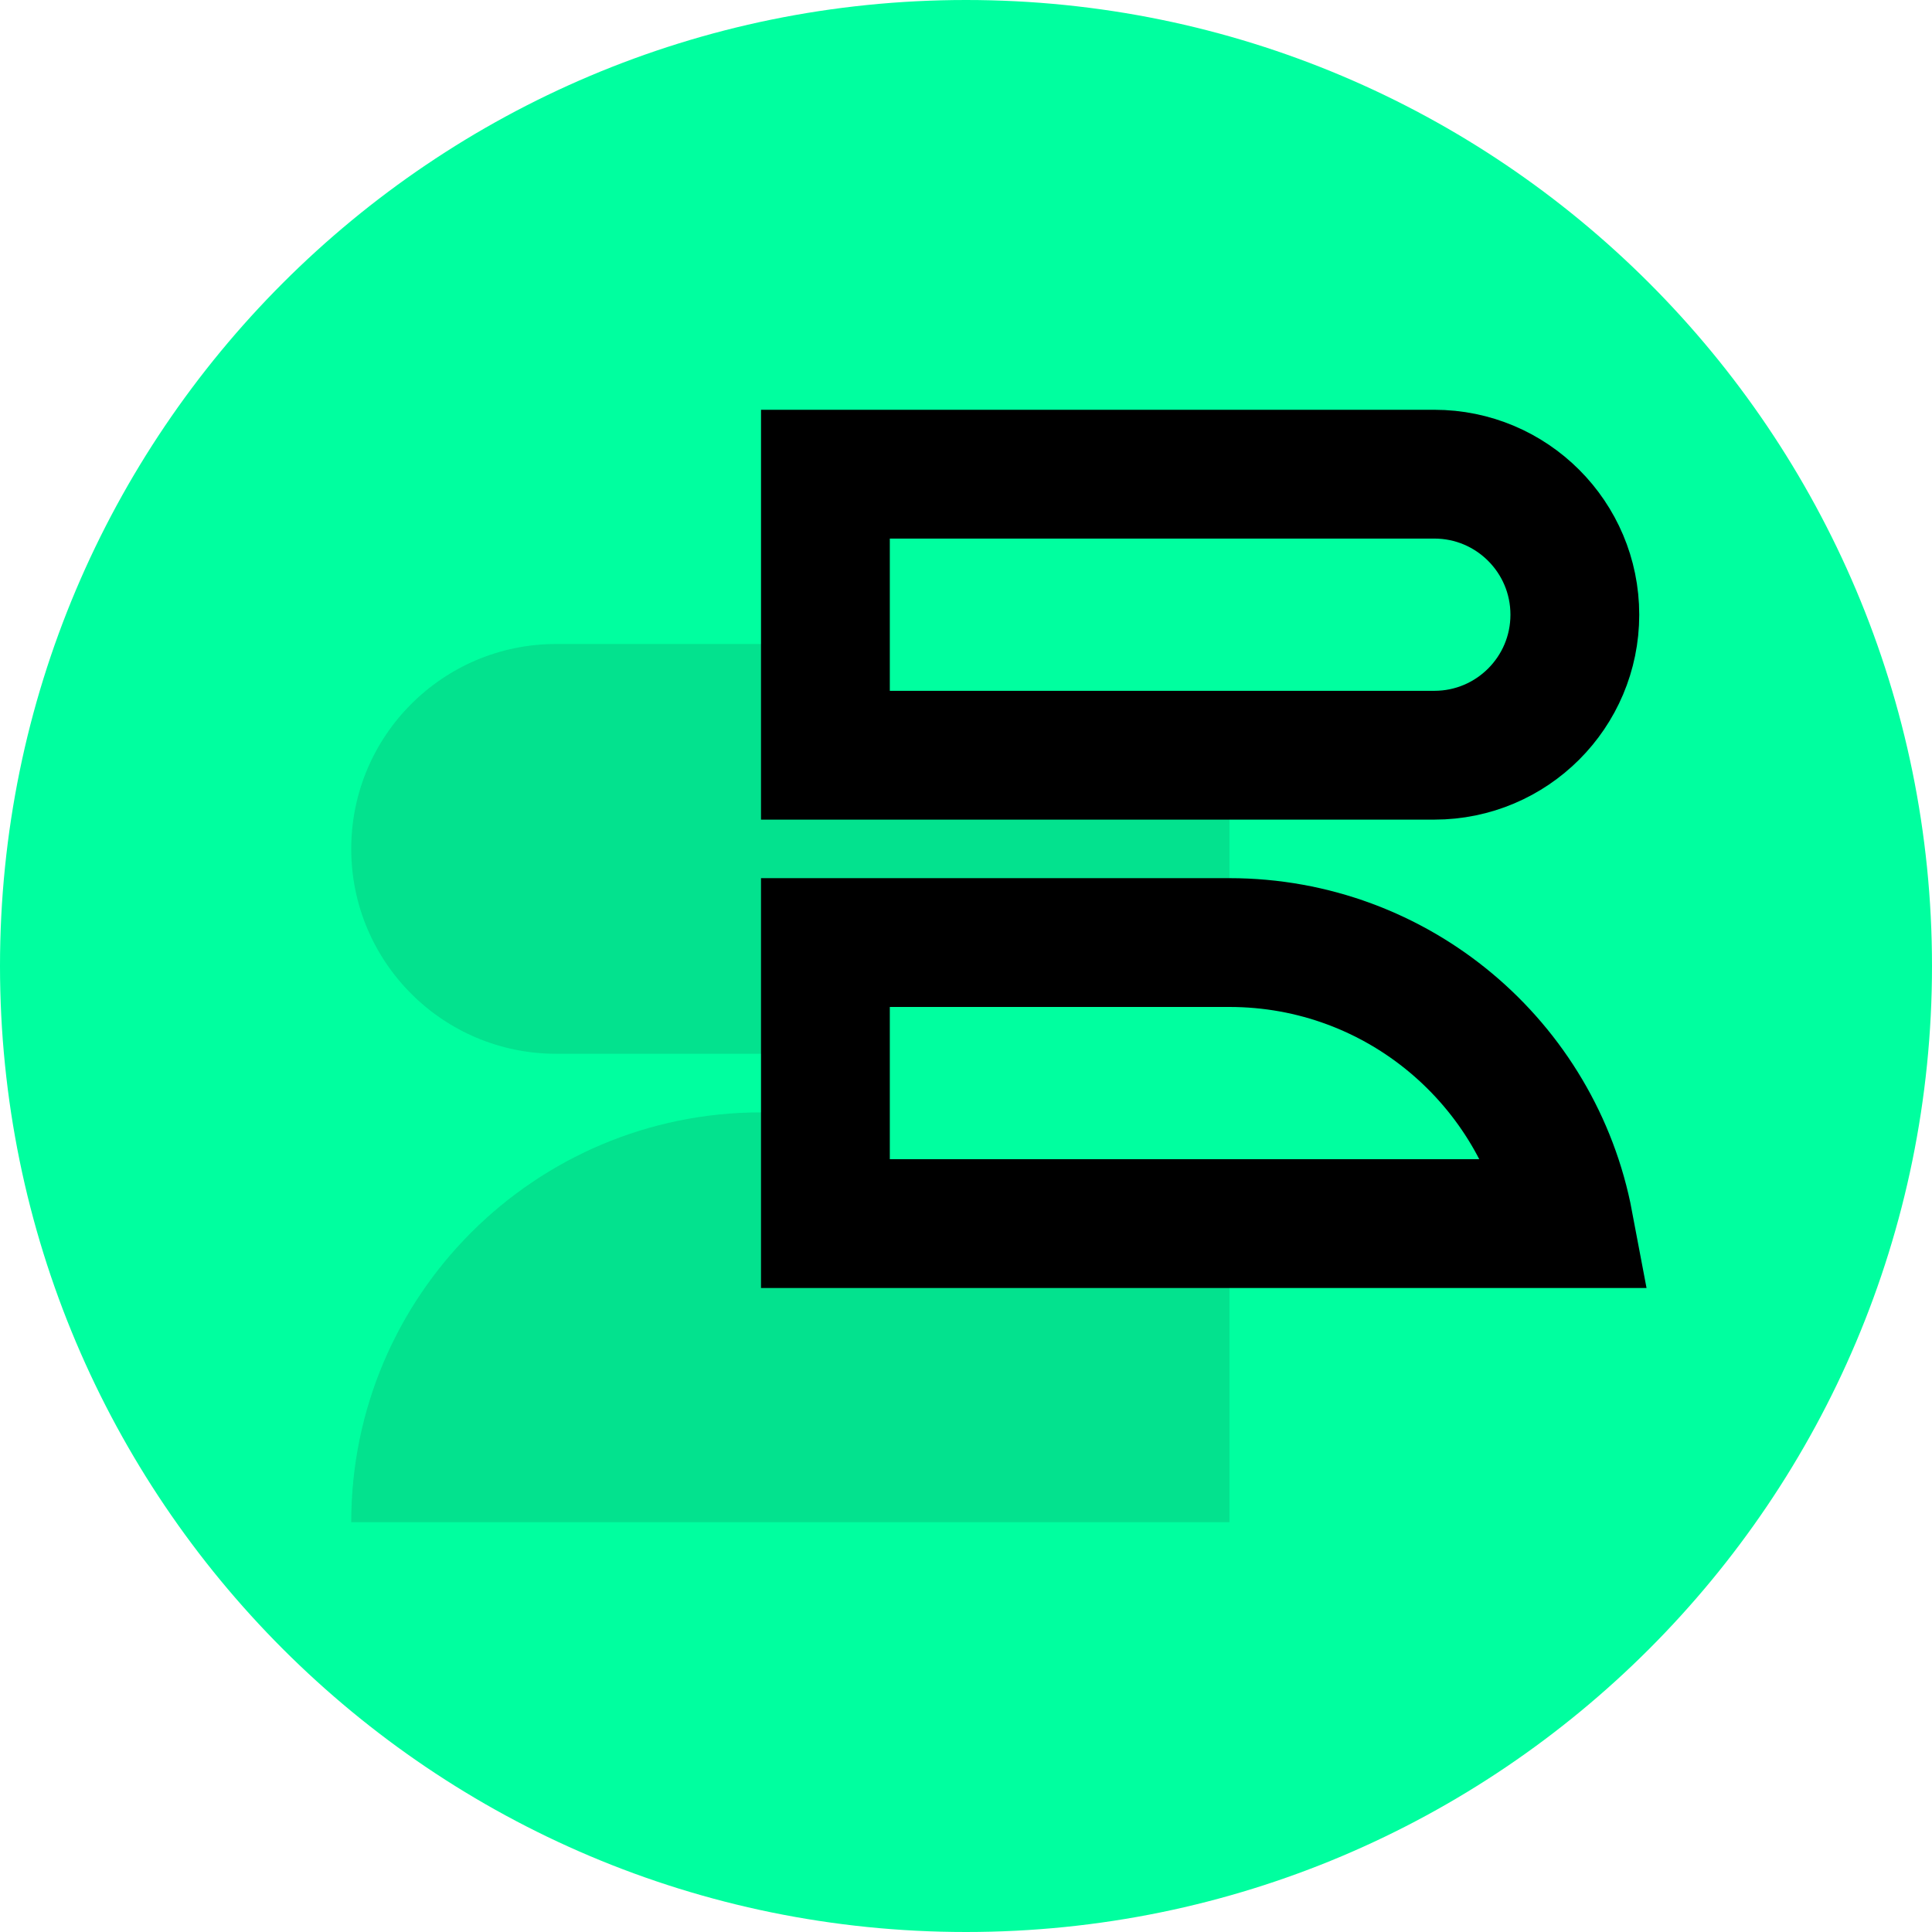
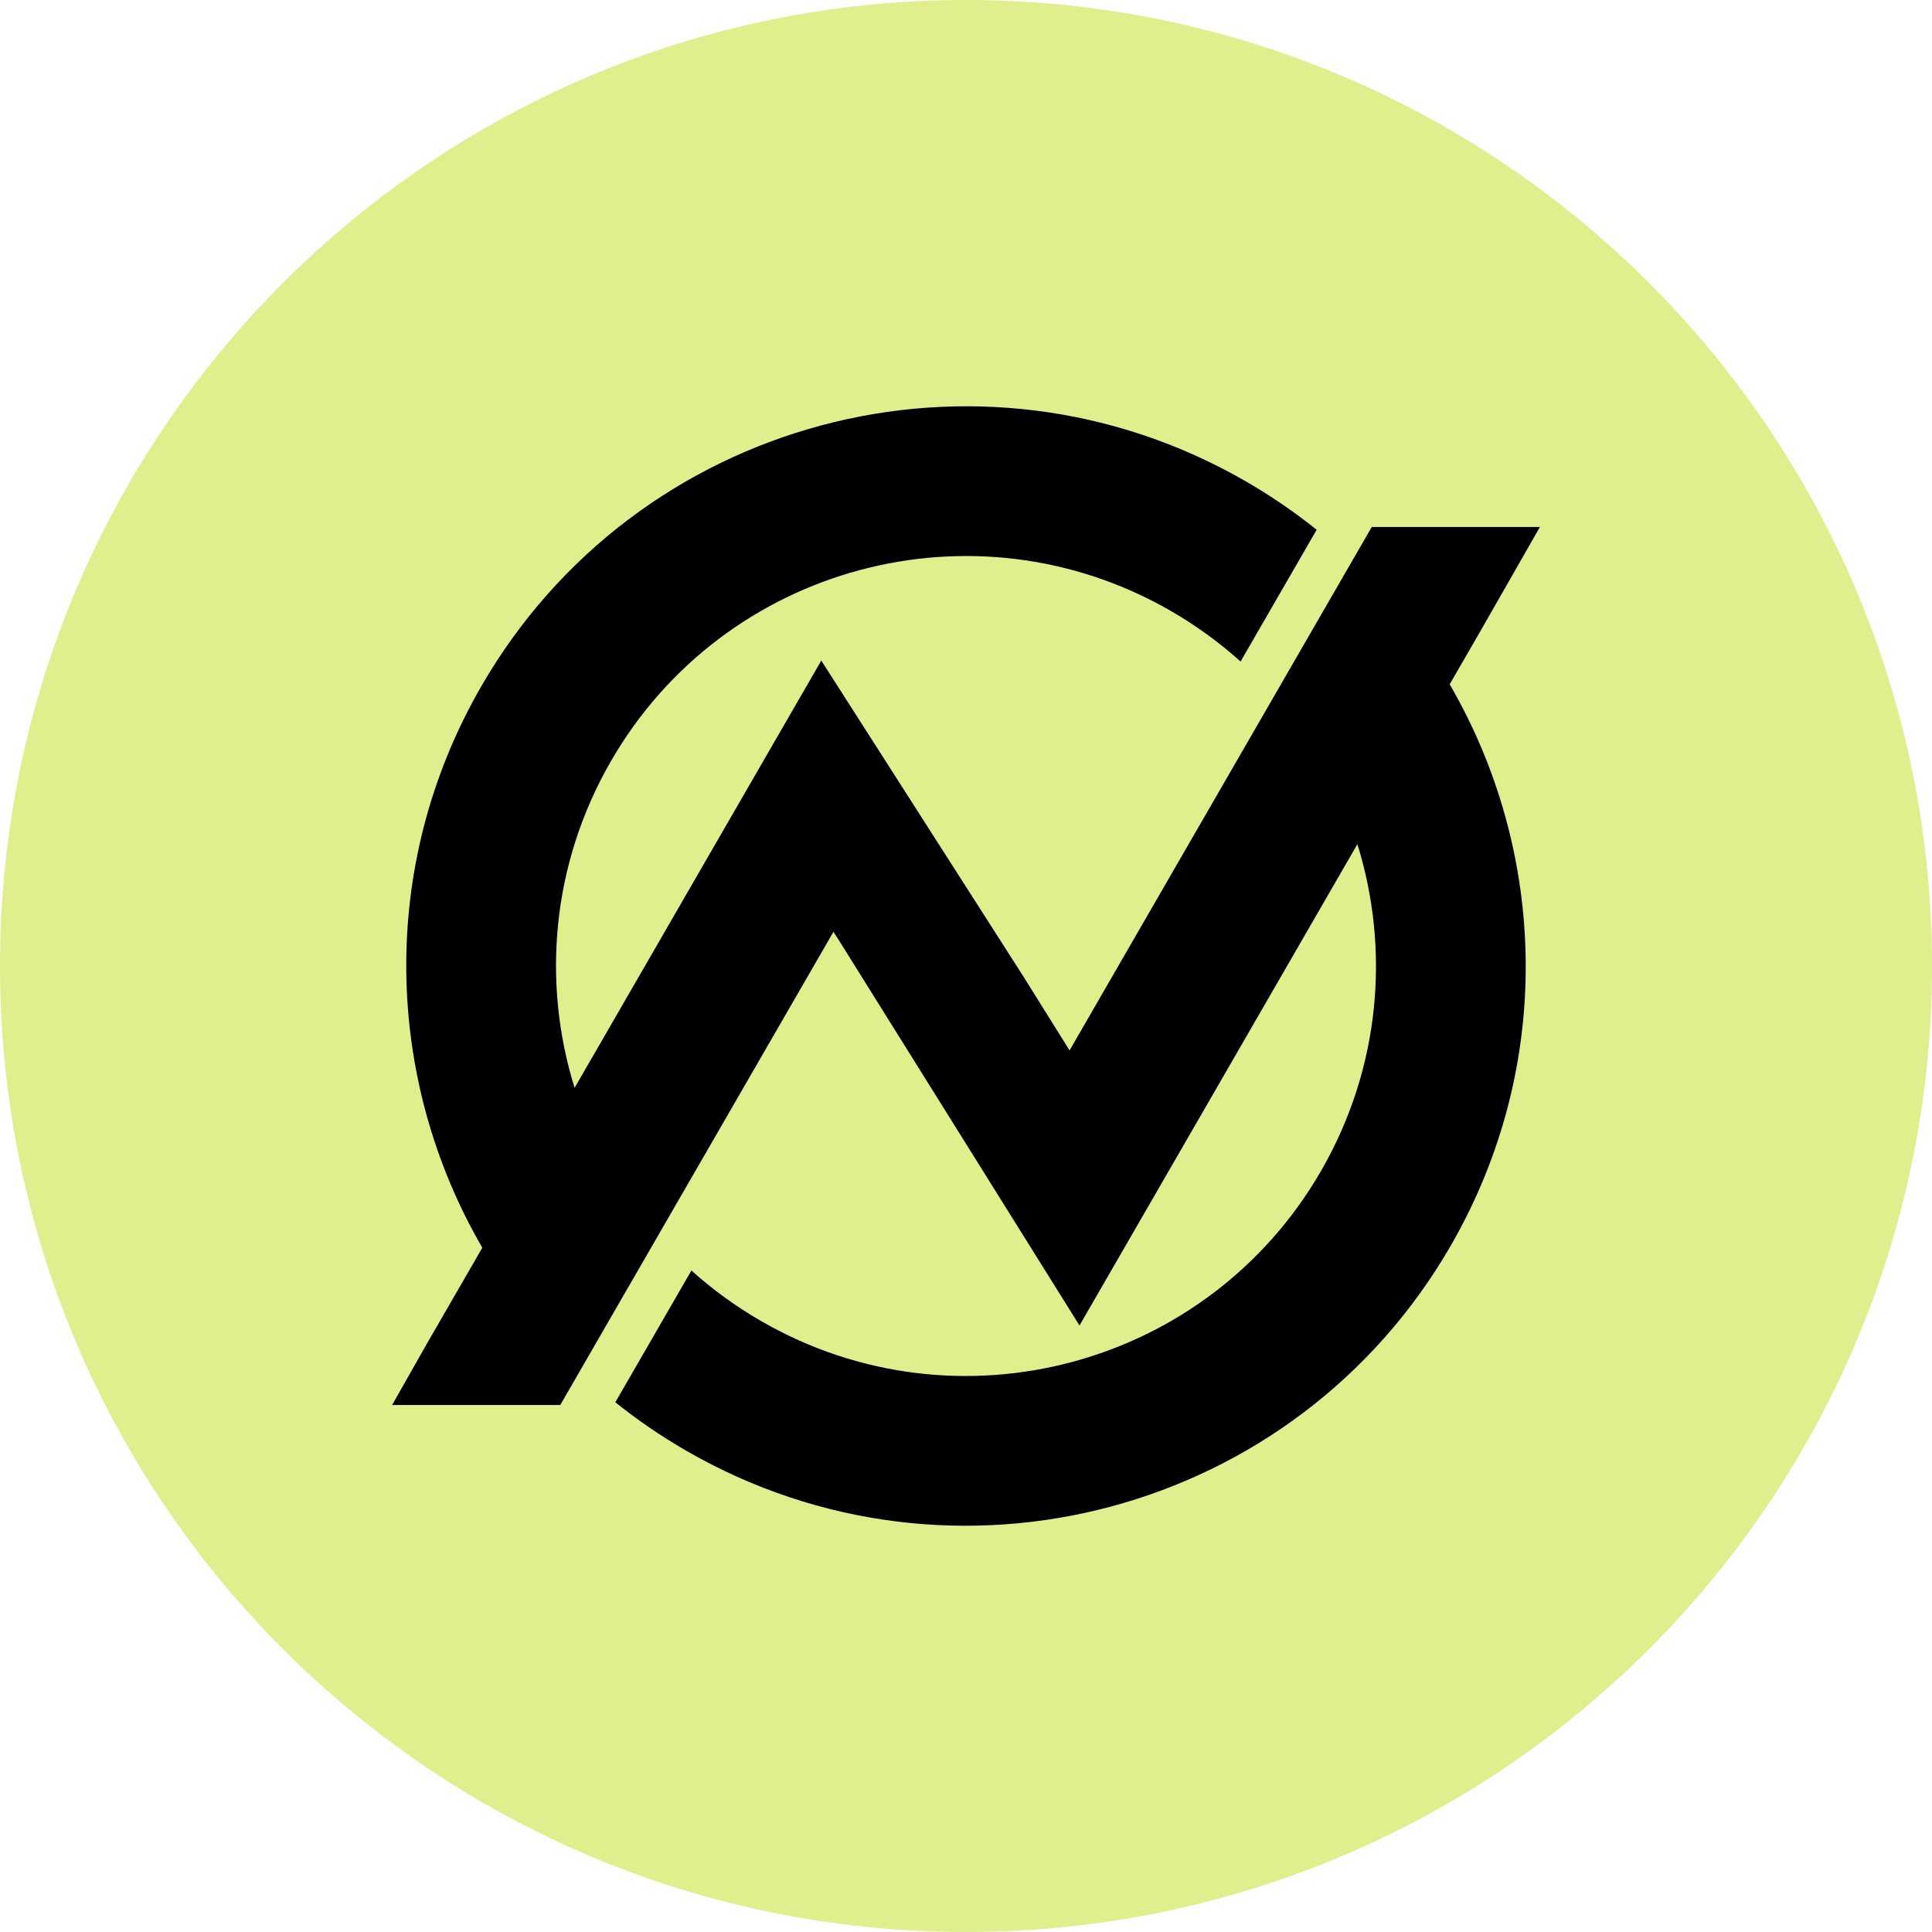
- <svg xmlns="http://www.w3.org/2000/svg" width="30" height="30" viewBox="0 0 30 30" fill="none">
-   <rect width="30" height="30" rx="15" fill="#00FF9F" />
-   <path opacity="0.5" d="M19.091 10H8.636C6.879 10 5.454 11.424 5.454 13.182C5.454 14.939 6.879 16.363 8.636 16.363H19.091V10Z" fill="#171717" fill-opacity="0.25" />
-   <path d="M12.817 7.363H22.272C23.477 7.363 24.454 8.34 24.454 9.545C24.454 10.75 23.477 11.727 22.272 11.727H12.817V7.363Z" fill="#00FF9F" stroke="black" stroke-width="2" />
-   <path opacity="0.5" d="M19.091 17.273H11.818C8.304 17.273 5.454 20.122 5.454 23.636H19.091V17.273Z" fill="#171717" fill-opacity="0.25" />
-   <path d="M12.817 14.636H19.09C21.711 14.636 23.892 16.515 24.361 19H12.817V14.636Z" fill="#00FF9F" stroke="black" stroke-width="2" />
+ <svg xmlns="http://www.w3.org/2000/svg" width="542" height="542" viewBox="0 0 542 542" fill="none">
+   <rect width="542" height="542" rx="271" fill="#E0EE8D" />
+   <path fill-rule="evenodd" clip-rule="evenodd" d="M302.839 371.853L302.84 371.854L342.235 303.62L372.875 250.549L380.801 236.821C389.999 266.392 387.297 299.57 370.591 328.505C338.835 383.508 268.502 402.354 213.498 370.597C206.37 366.482 199.85 361.719 193.968 356.425L172.625 393.392C178.801 398.344 185.431 402.89 192.498 406.971C267.59 450.325 363.61 424.596 406.964 349.505C436.124 298.999 434.032 239.027 406.69 191.979L415.38 176.928L432 147.845L384.826 147.849L332.76 238.029L304.424 287.11L300.053 294.681L287.069 273.89L230.403 185.318L208.977 222.428L171.426 287.469L161.196 305.188C151.998 275.616 154.7 242.439 171.405 213.505C203.162 158.501 273.495 139.655 328.498 171.412C335.626 175.527 342.147 180.29 348.029 185.584L369.372 148.617C363.195 143.665 356.565 139.119 349.498 135.039C274.406 91.684 178.387 117.413 135.032 192.505C105.873 243.01 107.964 302.982 135.306 350.03L127.193 364.083L119.821 376.852L110 394.16L157.171 394.16L162.648 384.673L184.496 346.831L209.237 303.979L233.819 261.4L235.808 264.52L258.151 300.298L280.495 336.075L291.667 353.964L302.839 371.853L302.839 371.853Z" fill="black" />
</svg>
